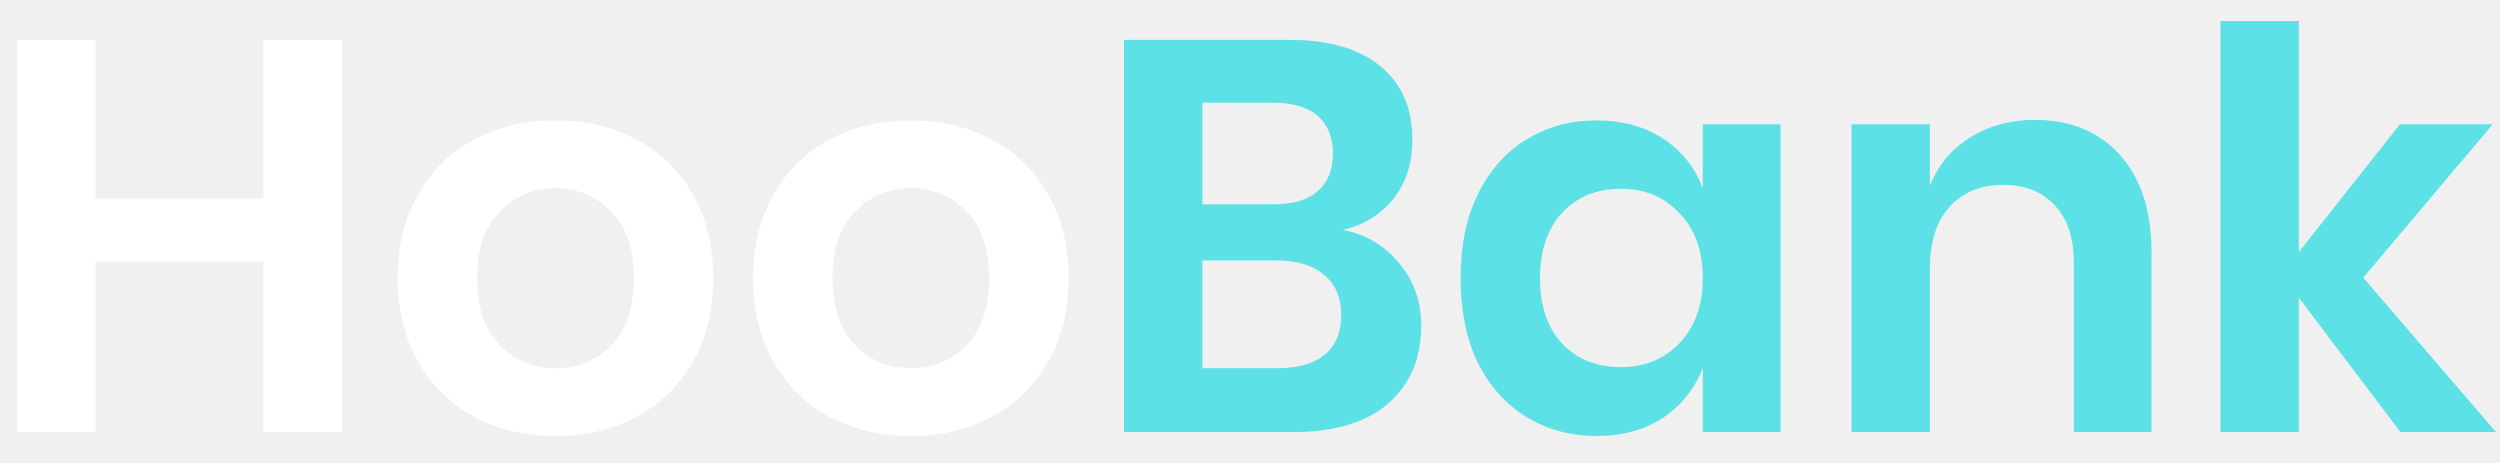
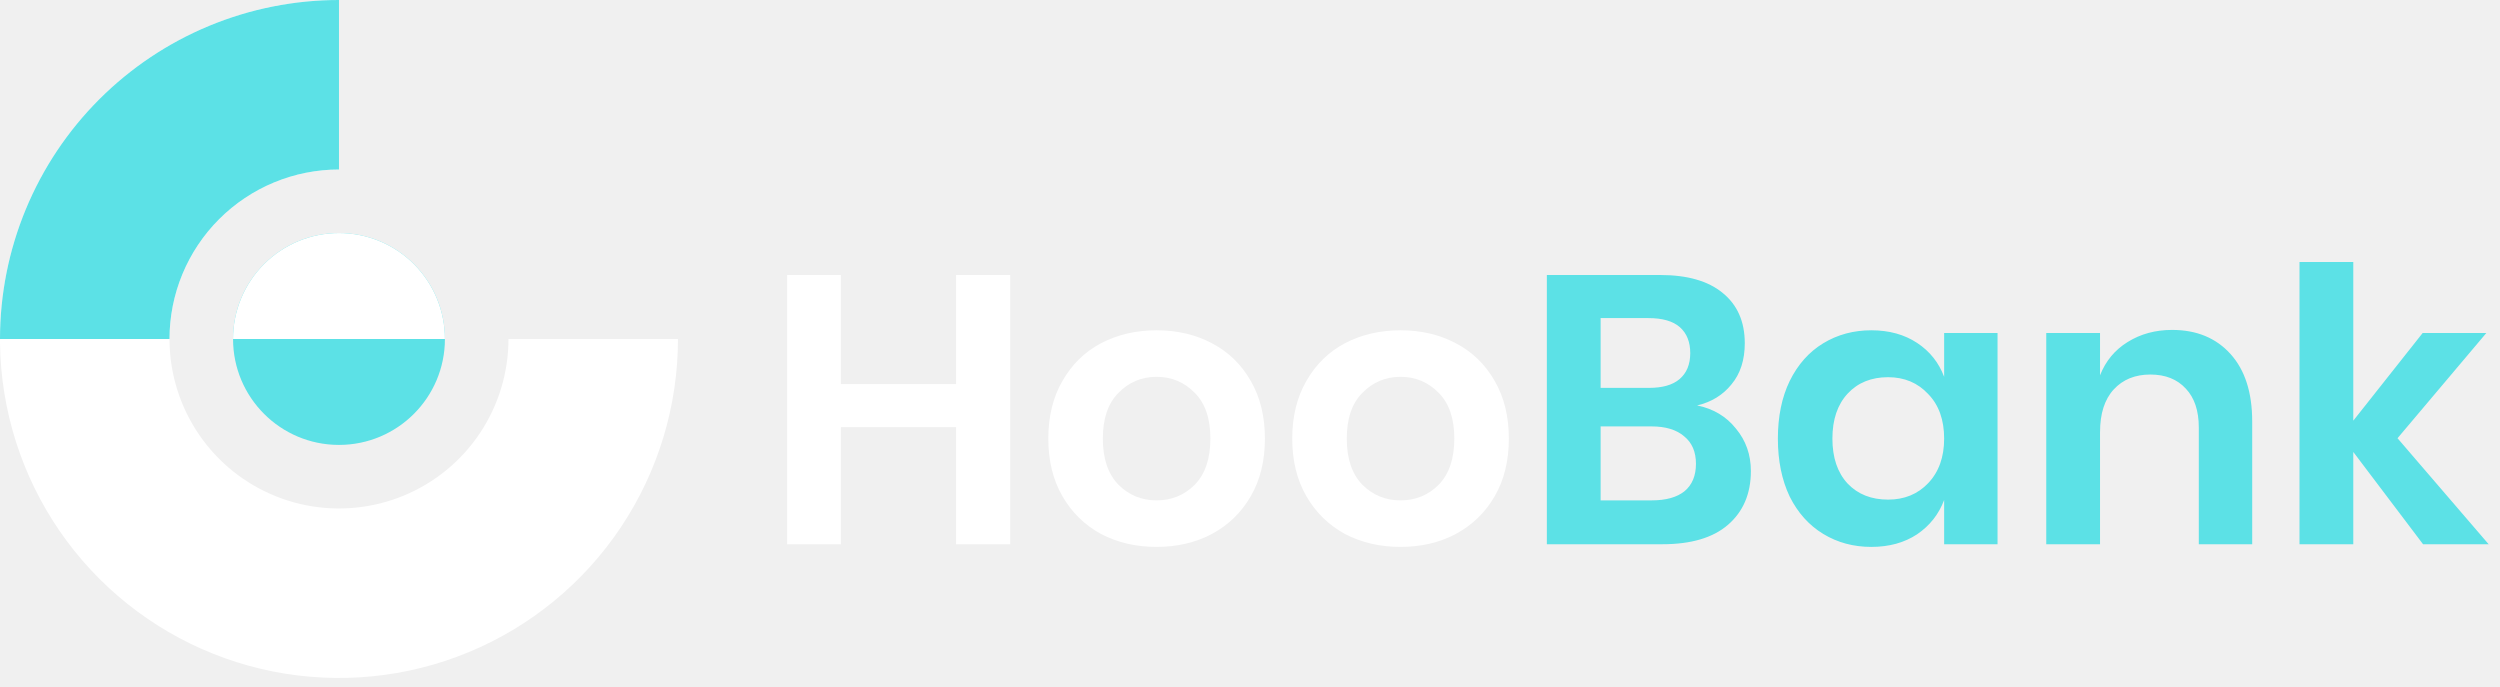
- <svg xmlns="http://www.w3.org/2000/svg" width="81" height="15" viewBox="0 0 81 15" fill="none">
-   <path d="M11.088 1.292V14H8.532V8.474H3.096V14H0.558V1.292H3.096V6.44H8.532V1.292H11.088ZM17.998 3.902C18.97 3.902 19.84 4.106 20.608 4.514C21.388 4.922 22 5.516 22.444 6.296C22.888 7.064 23.11 7.97 23.11 9.014C23.11 10.058 22.888 10.964 22.444 11.732C22 12.5 21.388 13.094 20.608 13.514C19.84 13.922 18.97 14.126 17.998 14.126C17.026 14.126 16.15 13.922 15.37 13.514C14.602 13.094 13.996 12.5 13.552 11.732C13.108 10.964 12.886 10.058 12.886 9.014C12.886 7.97 13.108 7.064 13.552 6.296C13.996 5.516 14.602 4.922 15.37 4.514C16.15 4.106 17.026 3.902 17.998 3.902ZM17.998 6.098C17.29 6.098 16.69 6.35 16.198 6.854C15.706 7.346 15.46 8.066 15.46 9.014C15.46 9.962 15.706 10.688 16.198 11.192C16.69 11.684 17.29 11.93 17.998 11.93C18.706 11.93 19.306 11.684 19.798 11.192C20.29 10.688 20.536 9.962 20.536 9.014C20.536 8.066 20.29 7.346 19.798 6.854C19.306 6.35 18.706 6.098 17.998 6.098ZM29.512 3.902C30.484 3.902 31.354 4.106 32.122 4.514C32.902 4.922 33.514 5.516 33.958 6.296C34.402 7.064 34.624 7.97 34.624 9.014C34.624 10.058 34.402 10.964 33.958 11.732C33.514 12.5 32.902 13.094 32.122 13.514C31.354 13.922 30.484 14.126 29.512 14.126C28.54 14.126 27.664 13.922 26.884 13.514C26.116 13.094 25.51 12.5 25.066 11.732C24.622 10.964 24.4 10.058 24.4 9.014C24.4 7.97 24.622 7.064 25.066 6.296C25.51 5.516 26.116 4.922 26.884 4.514C27.664 4.106 28.54 3.902 29.512 3.902ZM29.512 6.098C28.804 6.098 28.204 6.35 27.712 6.854C27.22 7.346 26.974 8.066 26.974 9.014C26.974 9.962 27.22 10.688 27.712 11.192C28.204 11.684 28.804 11.93 29.512 11.93C30.22 11.93 30.82 11.684 31.312 11.192C31.804 10.688 32.05 9.962 32.05 9.014C32.05 8.066 31.804 7.346 31.312 6.854C30.82 6.35 30.22 6.098 29.512 6.098Z" fill="white" />
-   <path d="M43.51 7.448C44.278 7.604 44.89 7.97 45.346 8.546C45.814 9.11 46.048 9.776 46.048 10.544C46.048 11.612 45.688 12.458 44.968 13.082C44.26 13.694 43.228 14 41.872 14H36.418V1.292H41.764C43.048 1.292 44.032 1.574 44.716 2.138C45.412 2.702 45.76 3.494 45.76 4.514C45.76 5.306 45.55 5.954 45.13 6.458C44.722 6.962 44.182 7.292 43.51 7.448ZM38.956 6.62H41.242C41.878 6.62 42.358 6.482 42.682 6.206C43.018 5.918 43.186 5.51 43.186 4.982C43.186 4.454 43.024 4.046 42.7 3.758C42.376 3.47 41.878 3.326 41.206 3.326H38.956V6.62ZM41.368 11.93C42.04 11.93 42.556 11.786 42.916 11.498C43.276 11.198 43.456 10.766 43.456 10.202C43.456 9.638 43.27 9.206 42.898 8.906C42.538 8.594 42.022 8.438 41.35 8.438H38.956V11.93H41.368ZM51.732 3.902C52.572 3.902 53.292 4.1 53.892 4.496C54.492 4.892 54.918 5.426 55.17 6.098V4.028H57.69V14H55.17V11.912C54.918 12.584 54.492 13.124 53.892 13.532C53.292 13.928 52.572 14.126 51.732 14.126C50.892 14.126 50.136 13.922 49.464 13.514C48.792 13.106 48.264 12.518 47.88 11.75C47.508 10.97 47.322 10.058 47.322 9.014C47.322 7.97 47.508 7.064 47.88 6.296C48.264 5.516 48.792 4.922 49.464 4.514C50.136 4.106 50.892 3.902 51.732 3.902ZM52.524 6.116C51.732 6.116 51.096 6.374 50.616 6.89C50.136 7.406 49.896 8.114 49.896 9.014C49.896 9.914 50.136 10.622 50.616 11.138C51.096 11.642 51.732 11.894 52.524 11.894C53.292 11.894 53.922 11.636 54.414 11.12C54.918 10.592 55.17 9.89 55.17 9.014C55.17 8.126 54.918 7.424 54.414 6.908C53.922 6.38 53.292 6.116 52.524 6.116ZM65.93 3.884C67.082 3.884 68 4.262 68.684 5.018C69.368 5.774 69.71 6.836 69.71 8.204V14H67.19V8.492C67.19 7.7 66.986 7.088 66.578 6.656C66.17 6.212 65.612 5.99 64.904 5.99C64.184 5.99 63.608 6.224 63.176 6.692C62.744 7.16 62.528 7.832 62.528 8.708V14H59.99V4.028H62.528V6.026C62.792 5.354 63.224 4.832 63.824 4.46C64.436 4.076 65.138 3.884 65.93 3.884ZM77.775 14L74.481 9.644V14H71.943V0.68H74.481V8.168L77.757 4.028H80.763L76.569 8.996L80.871 14H77.775Z" fill="#5CE1E6" />
+ <svg xmlns="http://www.w3.org/2000/svg" width="266" height="73" viewBox="0 0 266 73" fill="none">
+   <path d="M107.487 29.26V57.907H101.725V45.45H89.471V57.907H83.749V29.26H89.471V40.865H101.725V29.26H107.487ZM123.063 35.143C125.255 35.143 127.216 35.603 128.947 36.523C130.705 37.443 132.085 38.782 133.086 40.54C134.087 42.271 134.587 44.314 134.587 46.667C134.587 49.02 134.087 51.063 133.086 52.794C132.085 54.525 130.705 55.864 128.947 56.811C127.216 57.731 125.255 58.191 123.063 58.191C120.872 58.191 118.898 57.731 117.139 56.811C115.408 55.864 114.042 54.525 113.041 52.794C112.04 51.063 111.54 49.02 111.54 46.667C111.54 44.314 112.04 42.271 113.041 40.54C114.042 38.782 115.408 37.443 117.139 36.523C118.898 35.603 120.872 35.143 123.063 35.143ZM123.063 40.094C121.467 40.094 120.115 40.662 119.006 41.798C117.897 42.907 117.342 44.53 117.342 46.667C117.342 48.804 117.897 50.441 119.006 51.577C120.115 52.686 121.467 53.24 123.063 53.24C124.659 53.24 126.012 52.686 127.121 51.577C128.23 50.441 128.785 48.804 128.785 46.667C128.785 44.53 128.23 42.907 127.121 41.798C126.012 40.662 124.659 40.094 123.063 40.094ZM149.018 35.143C151.209 35.143 153.17 35.603 154.901 36.523C156.66 37.443 158.039 38.782 159.04 40.54C160.041 42.271 160.542 44.314 160.542 46.667C160.542 49.02 160.041 51.063 159.04 52.794C158.039 54.525 156.66 55.864 154.901 56.811C153.17 57.731 151.209 58.191 149.018 58.191C146.827 58.191 144.852 57.731 143.094 56.811C141.363 55.864 139.996 54.525 138.996 52.794C137.995 51.063 137.494 49.02 137.494 46.667C137.494 44.314 137.995 42.271 138.996 40.54C139.996 38.782 141.363 37.443 143.094 36.523C144.852 35.603 146.827 35.143 149.018 35.143ZM149.018 40.094C147.422 40.094 146.069 40.662 144.96 41.798C143.851 42.907 143.297 44.53 143.297 46.667C143.297 48.804 143.851 50.441 144.96 51.577C146.069 52.686 147.422 53.24 149.018 53.24C150.614 53.24 151.966 52.686 153.076 51.577C154.185 50.441 154.739 48.804 154.739 46.667C154.739 44.53 154.185 42.907 153.076 41.798C151.966 40.662 150.614 40.094 149.018 40.094Z" fill="white" />
+   <path d="M180.572 43.137C182.303 43.489 183.683 44.314 184.711 45.612C185.766 46.883 186.293 48.385 186.293 50.116C186.293 52.524 185.482 54.431 183.859 55.837C182.263 57.217 179.936 57.907 176.88 57.907H164.585V29.26H176.636C179.531 29.26 181.749 29.896 183.291 31.167C184.86 32.438 185.644 34.224 185.644 36.523C185.644 38.308 185.171 39.769 184.224 40.905C183.304 42.041 182.087 42.785 180.572 43.137ZM170.306 41.27H175.459C176.893 41.27 177.975 40.959 178.706 40.337C179.463 39.688 179.842 38.768 179.842 37.578C179.842 36.388 179.476 35.468 178.746 34.819C178.016 34.17 176.893 33.845 175.378 33.845H170.306V41.27ZM175.743 53.24C177.258 53.24 178.421 52.916 179.233 52.267C180.045 51.59 180.45 50.617 180.45 49.345C180.45 48.074 180.031 47.1 179.192 46.424C178.381 45.72 177.218 45.369 175.703 45.369H170.306V53.24H175.743ZM199.107 35.143C201 35.143 202.623 35.59 203.976 36.483C205.329 37.375 206.289 38.579 206.857 40.094V35.428H212.538V57.907H206.857V53.2C206.289 54.715 205.329 55.932 203.976 56.852C202.623 57.744 201 58.191 199.107 58.191C197.213 58.191 195.509 57.731 193.994 56.811C192.479 55.892 191.289 54.566 190.423 52.835C189.585 51.076 189.166 49.02 189.166 46.667C189.166 44.314 189.585 42.271 190.423 40.54C191.289 38.782 192.479 37.443 193.994 36.523C195.509 35.603 197.213 35.143 199.107 35.143ZM200.892 40.134C199.107 40.134 197.673 40.716 196.591 41.879C195.509 43.042 194.968 44.638 194.968 46.667C194.968 48.696 195.509 50.292 196.591 51.455C197.673 52.591 199.107 53.159 200.892 53.159C202.623 53.159 204.044 52.578 205.153 51.414C206.289 50.224 206.857 48.642 206.857 46.667C206.857 44.665 206.289 43.083 205.153 41.92C204.044 40.729 202.623 40.134 200.892 40.134ZM231.113 35.103C233.709 35.103 235.779 35.955 237.321 37.659C238.863 39.363 239.634 41.757 239.634 44.841V57.907H233.953V45.49C233.953 43.705 233.493 42.325 232.573 41.352C231.654 40.351 230.396 39.85 228.8 39.85C227.177 39.85 225.878 40.378 224.904 41.433C223.931 42.488 223.444 44.003 223.444 45.977V57.907H217.722V35.428H223.444V39.931C224.039 38.417 225.013 37.24 226.365 36.401C227.745 35.536 229.327 35.103 231.113 35.103ZM257.814 57.907L250.389 48.087V57.907H244.668V27.88H250.389V44.76L257.774 35.428H264.55L255.096 46.627L264.793 57.907H257.814Z" fill="#5CE1E6" />
+   <path d="M36.068 0C28.934 -8.50666e-08 21.961 2.115 16.03 6.079C10.098 10.042 5.475 15.675 2.745 22.265C0.016 28.856 -0.699 36.108 0.693 43.104C2.085 50.101 5.52 56.527 10.564 61.572C15.608 66.616 22.035 70.051 29.031 71.443C36.028 72.834 43.28 72.12 49.87 69.39C56.461 66.66 62.094 62.037 66.057 56.106C70.02 50.175 72.136 43.201 72.136 36.068L54.102 36.068C54.102 39.635 53.044 43.121 51.062 46.087C49.081 49.053 46.264 51.364 42.969 52.729C39.674 54.094 36.048 54.451 32.55 53.755C29.051 53.059 25.838 51.342 23.316 48.82C20.794 46.298 19.076 43.084 18.38 39.586C17.685 36.088 18.042 32.462 19.407 29.166C20.772 25.871 23.083 23.055 26.049 21.073C29.014 19.092 32.501 18.034 36.068 18.034L36.068 0Z" fill="white" />
+   <path d="M36.068 0C31.331 -5.64821e-08 26.641 0.933 22.265 2.745C17.889 4.558 13.913 7.215 10.564 10.564C7.215 13.913 4.558 17.889 2.745 22.265C0.933 26.641 -7.1519e-07 31.331 0 36.068L18.034 36.068C18.034 33.7 18.5 31.355 19.407 29.166C20.313 26.979 21.641 24.991 23.316 23.316C24.991 21.641 26.979 20.313 29.166 19.407C31.355 18.5 33.7 18.034 36.068 18.034L36.068 0Z" fill="#5CE1E6" />
+   <circle cx="36.068" cy="36.068" r="11.271" fill="#5CE1E6" />
+   <path d="M47.339 36.068C47.339 34.588 47.047 33.122 46.481 31.755C45.915 30.387 45.084 29.145 44.038 28.098C42.991 27.051 41.749 26.221 40.381 25.655C39.014 25.088 37.548 24.797 36.068 24.797C34.588 24.797 33.122 25.088 31.755 25.655C30.387 26.221 29.145 27.051 28.098 28.098C27.051 29.145 26.221 30.387 25.655 31.755C25.088 33.122 24.797 34.588 24.797 36.068L36.068 36.068H47.339Z" fill="white" />
</svg>
